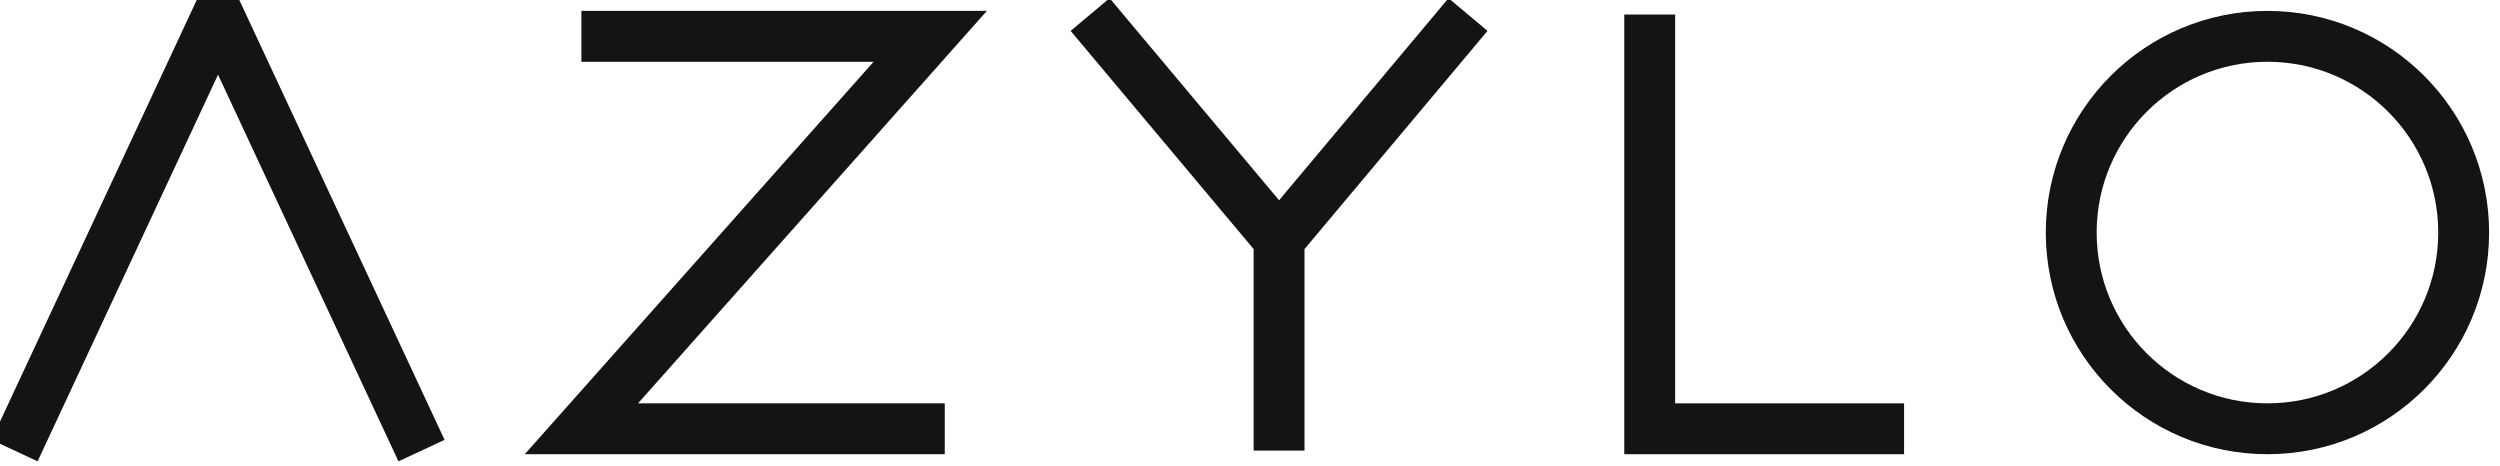
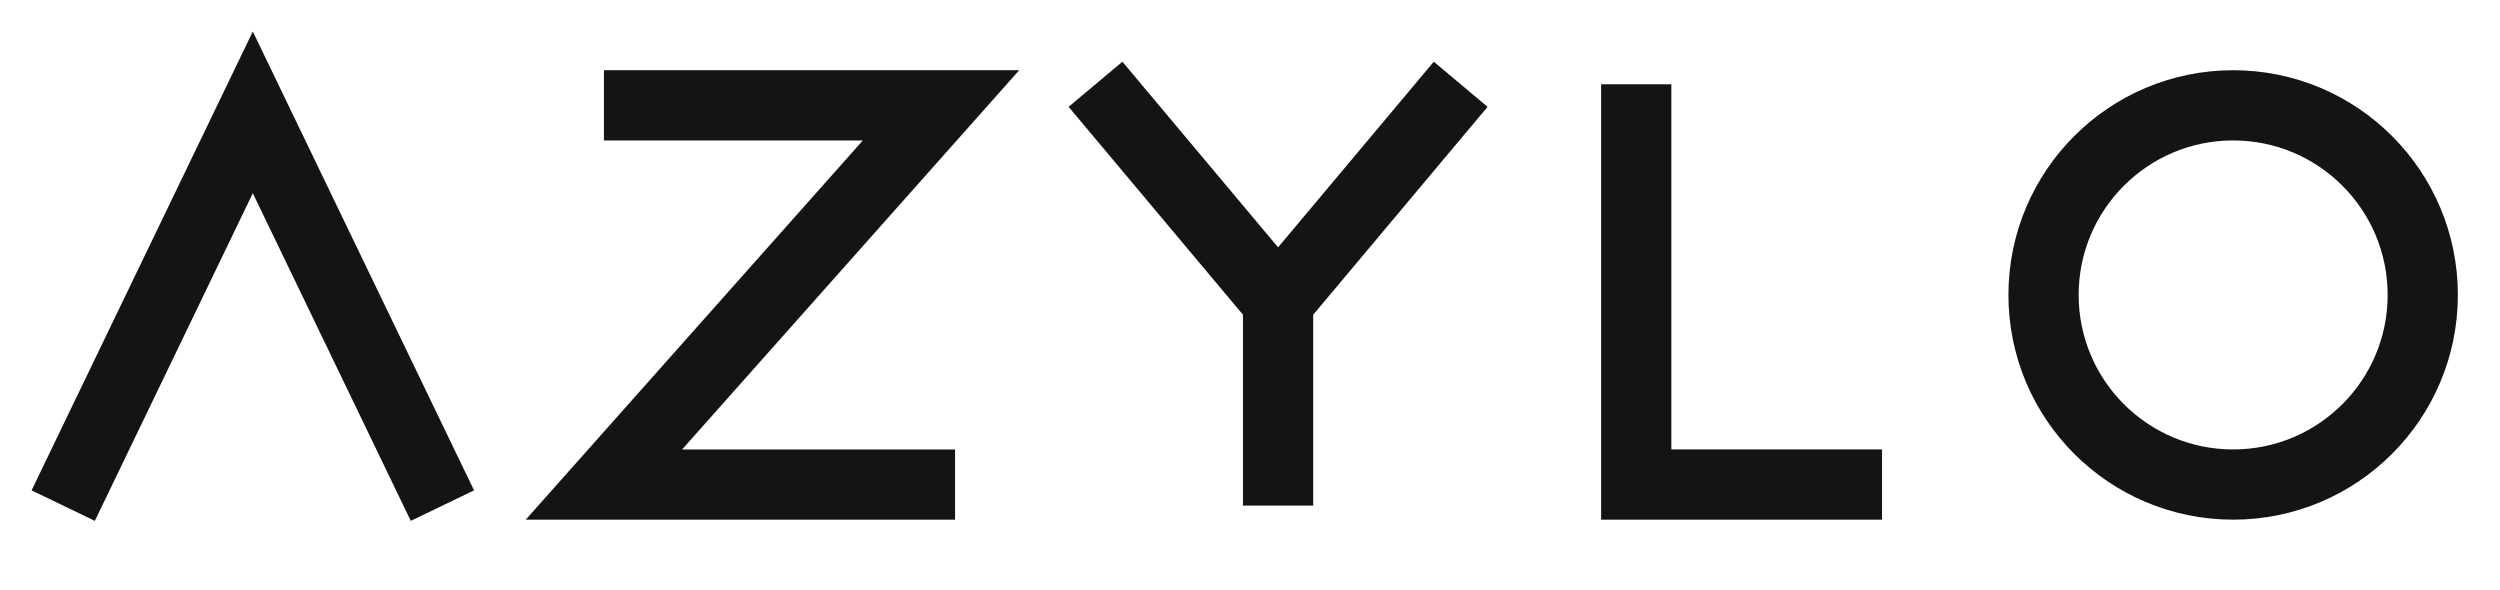
- <svg xmlns="http://www.w3.org/2000/svg" viewBox="0 0 344 64" fill="none" stroke="#151412" stroke-width="7" stroke-linejoin="miter" stroke-miterlimit="10">
-   <path d="M2 62 L30 2 L58 62" />
+ <svg xmlns="http://www.w3.org/2000/svg" viewBox="-6 -10 356 84" fill="none" stroke="#151412" stroke-width="10" stroke-linejoin="miter" stroke-miterlimit="10">
+   <path d="M3 62 L30 6 L57 62" />
  <path d="M80 5 H128 L80 59 H130" />
  <path d="M150 2 L176 33 L202 2 M176 33 V62" />
  <path d="M227 2 V59 H262" />
  <circle cx="312" cy="32" r="27" />
</svg>
